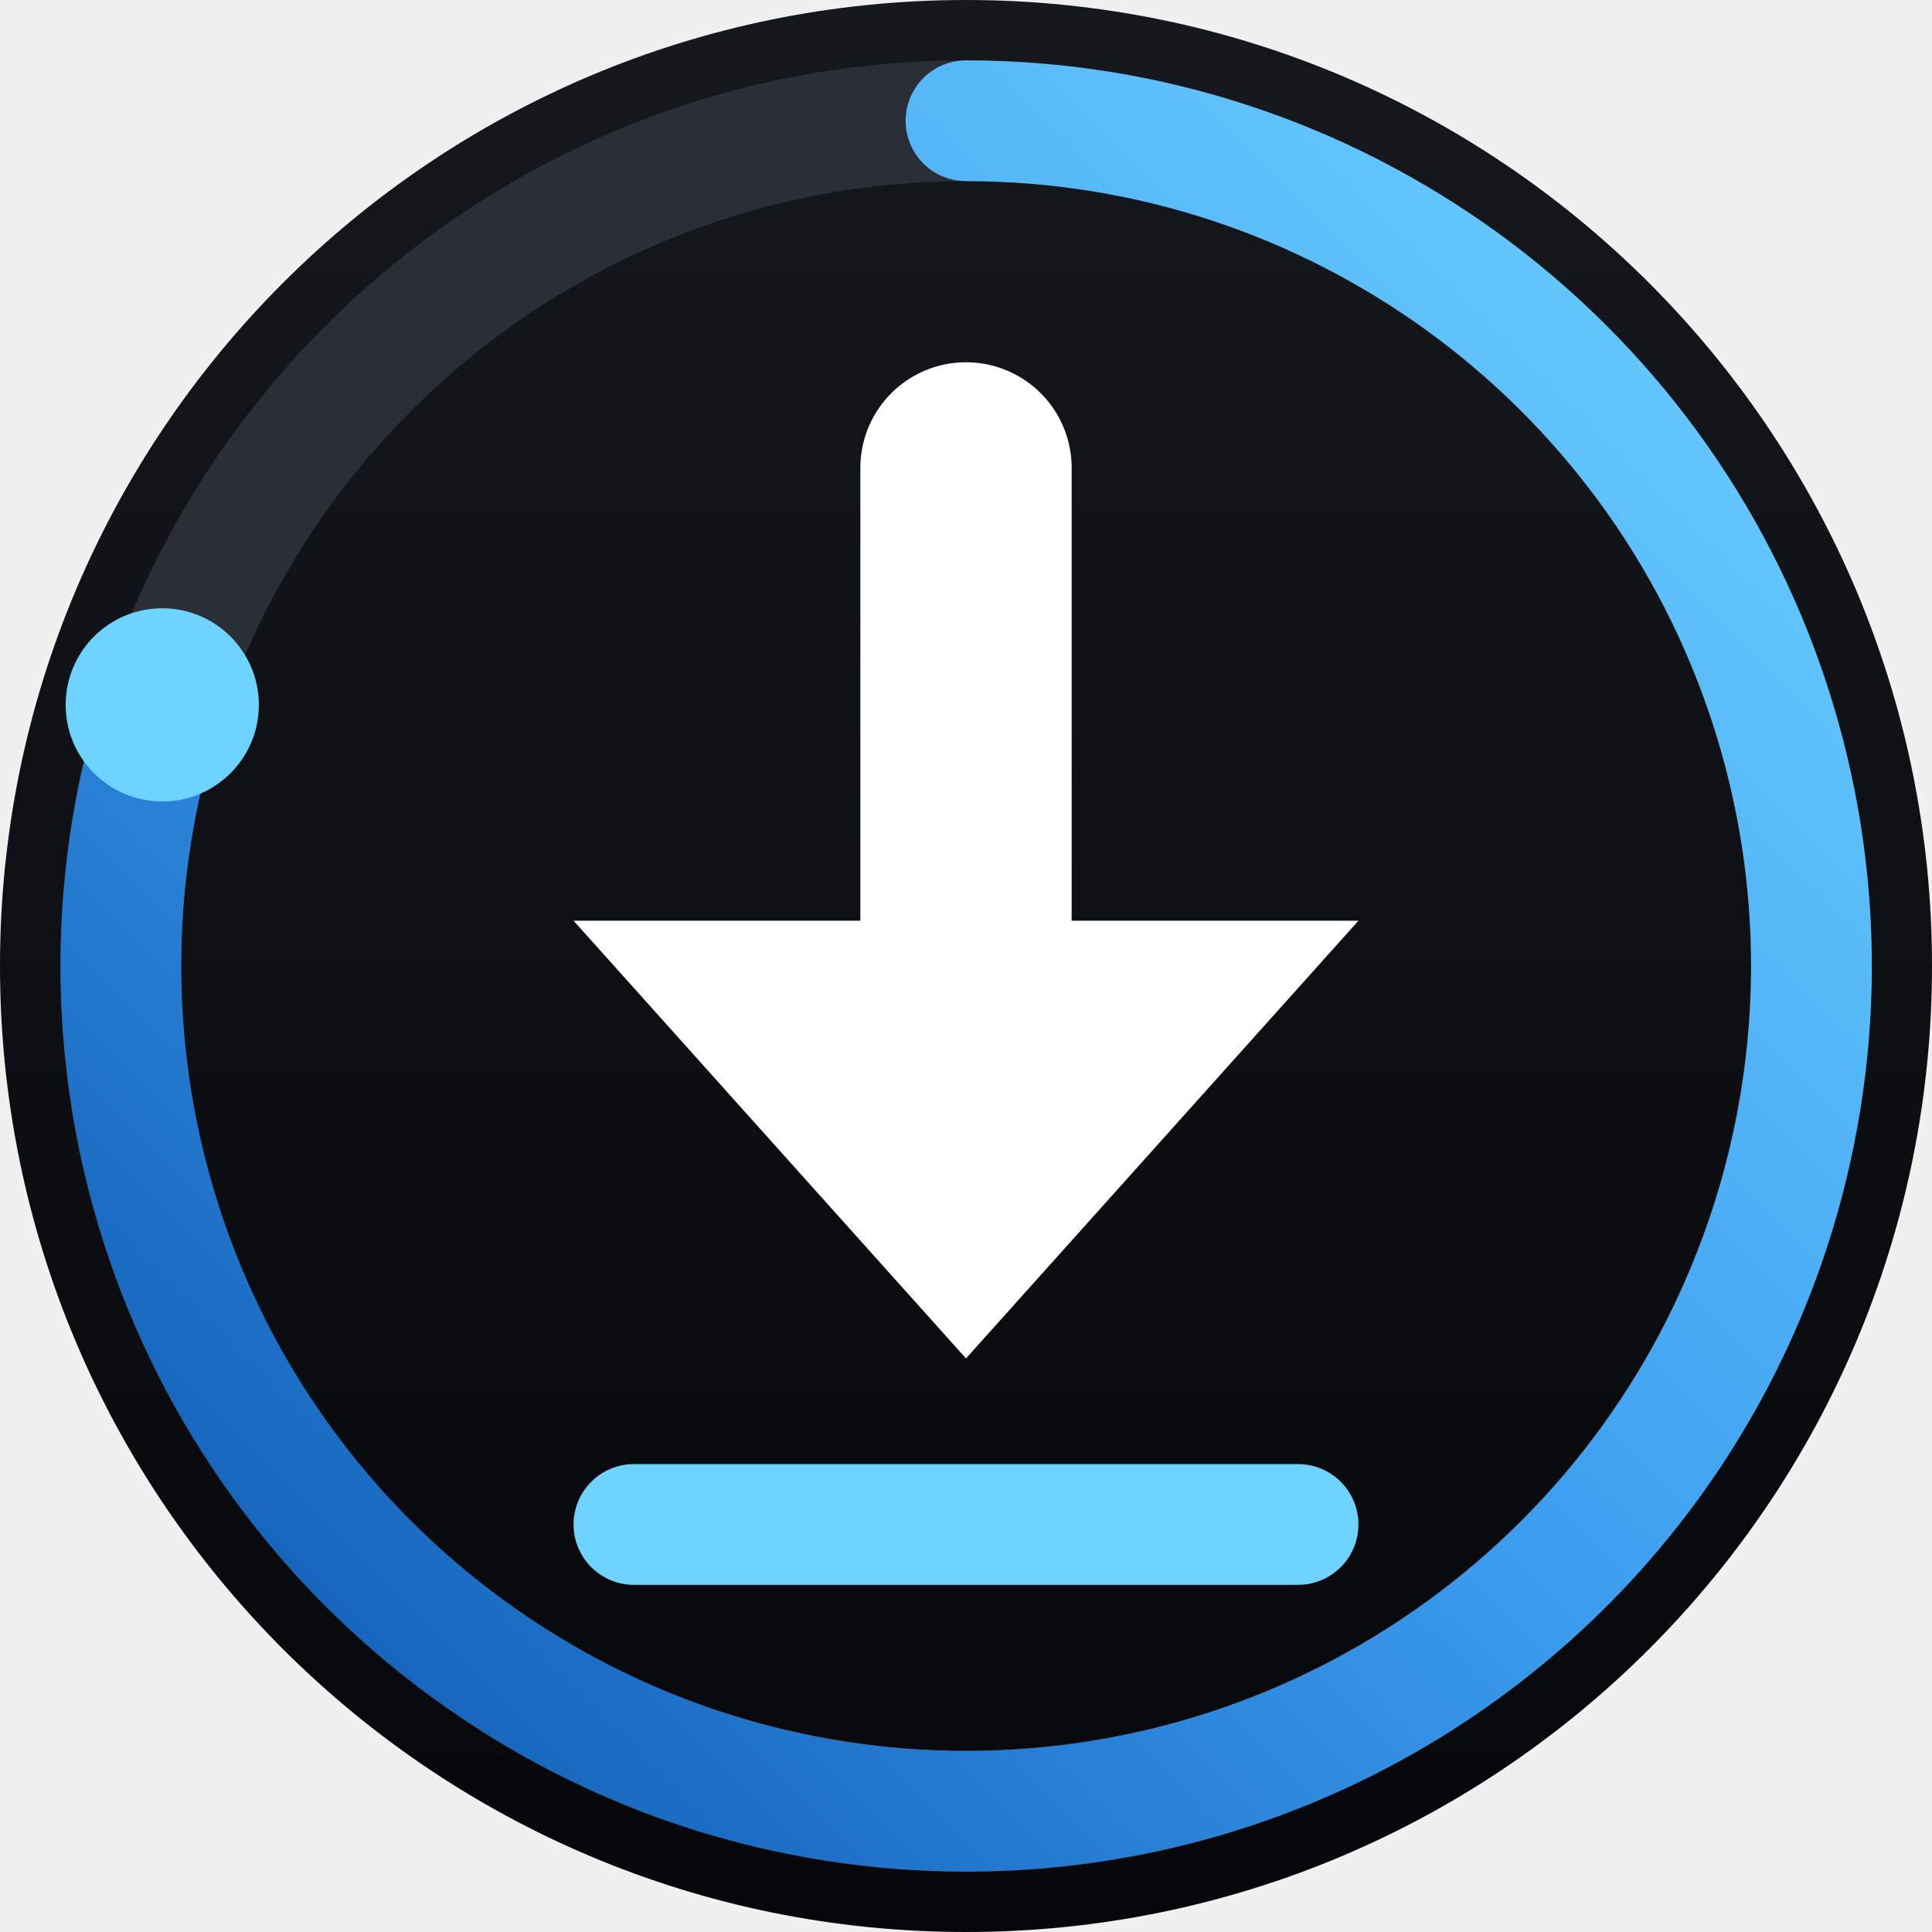
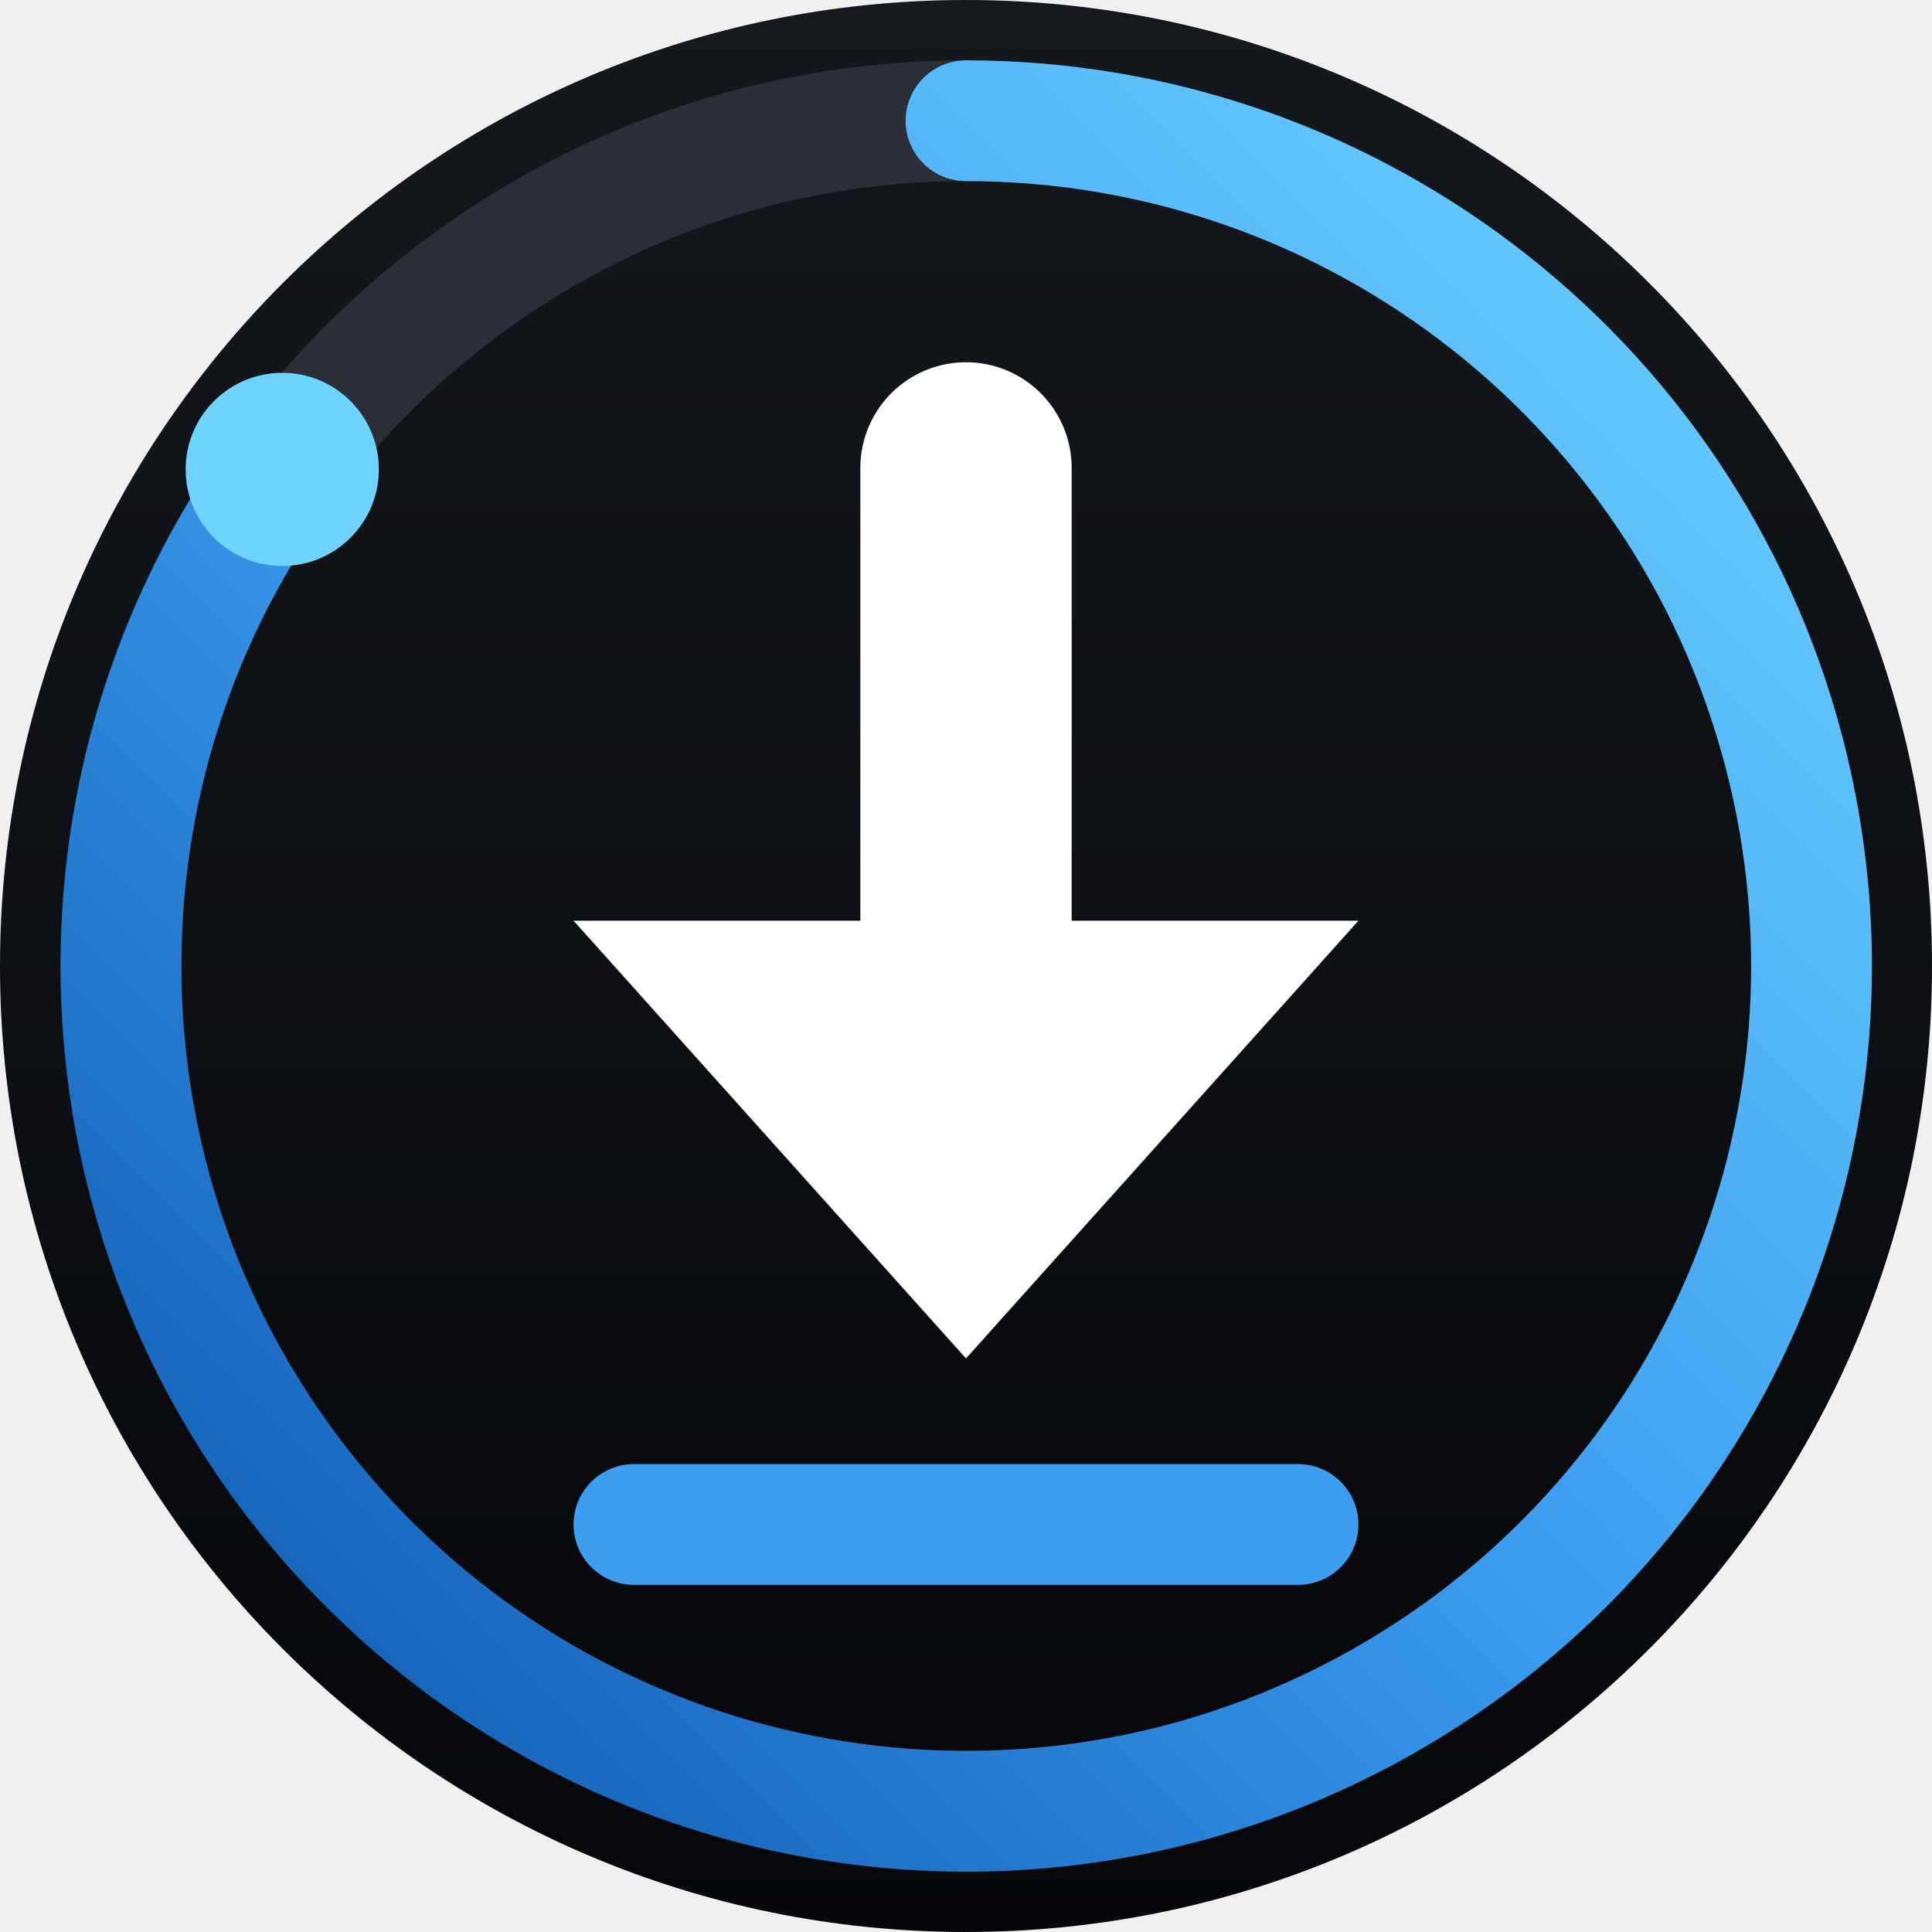
<svg xmlns="http://www.w3.org/2000/svg" viewBox="0 0 256 256" width="256" height="256">
  <defs>
    <linearGradient id="glassGradient" x1="0" y1="0" x2="0" y2="1">
      <stop offset="0%" stop-color="#15181D" />
      <stop offset="100%" stop-color="#05070A" />
    </linearGradient>
    <linearGradient id="ringGradient" x1="0" y1="1" x2="1" y2="0">
      <stop offset="0%" stop-color="#0A54AD" />
      <stop offset="50%" stop-color="#3D9EF0" />
      <stop offset="100%" stop-color="#6FD3FF" />
    </linearGradient>
  </defs>
  <circle cx="128" cy="128" r="128" fill="url(#glassGradient)" />
  <circle cx="128" cy="128" r="112" fill="none" stroke="#2A2F37" stroke-width="16" />
-   <path d="M 128 16 A 112 112 0 1 1 21.5 93.4" fill="none" stroke="url(#ringGradient)" stroke-width="16" stroke-linecap="round" />
-   <circle cx="21.5" cy="93.4" r="12.8" fill="#6FD3FF" />
+   <path d="M 128 16 A 112 112 0 1 1 37.4 62.2" fill="none" stroke="url(#ringGradient)" stroke-width="16" stroke-linecap="round" />
+   <circle cx="37.4" cy="62.2" r="12.8" fill="#6FD3FF" />
  <line x1="128" y1="62" x2="128" y2="132" stroke="#FFFFFF" stroke-width="28" stroke-linecap="round" />
  <polygon points="76,122 128,180 180,122" fill="#FFFFFF" />
-   <line x1="84" y1="202" x2="172" y2="202" stroke="#6FD3FF" stroke-width="16" stroke-linecap="round" />
+   <line x1="84" y1="202" x2="172" y2="202" stroke="#3D9EF0" stroke-width="16" stroke-linecap="round" />
</svg>
